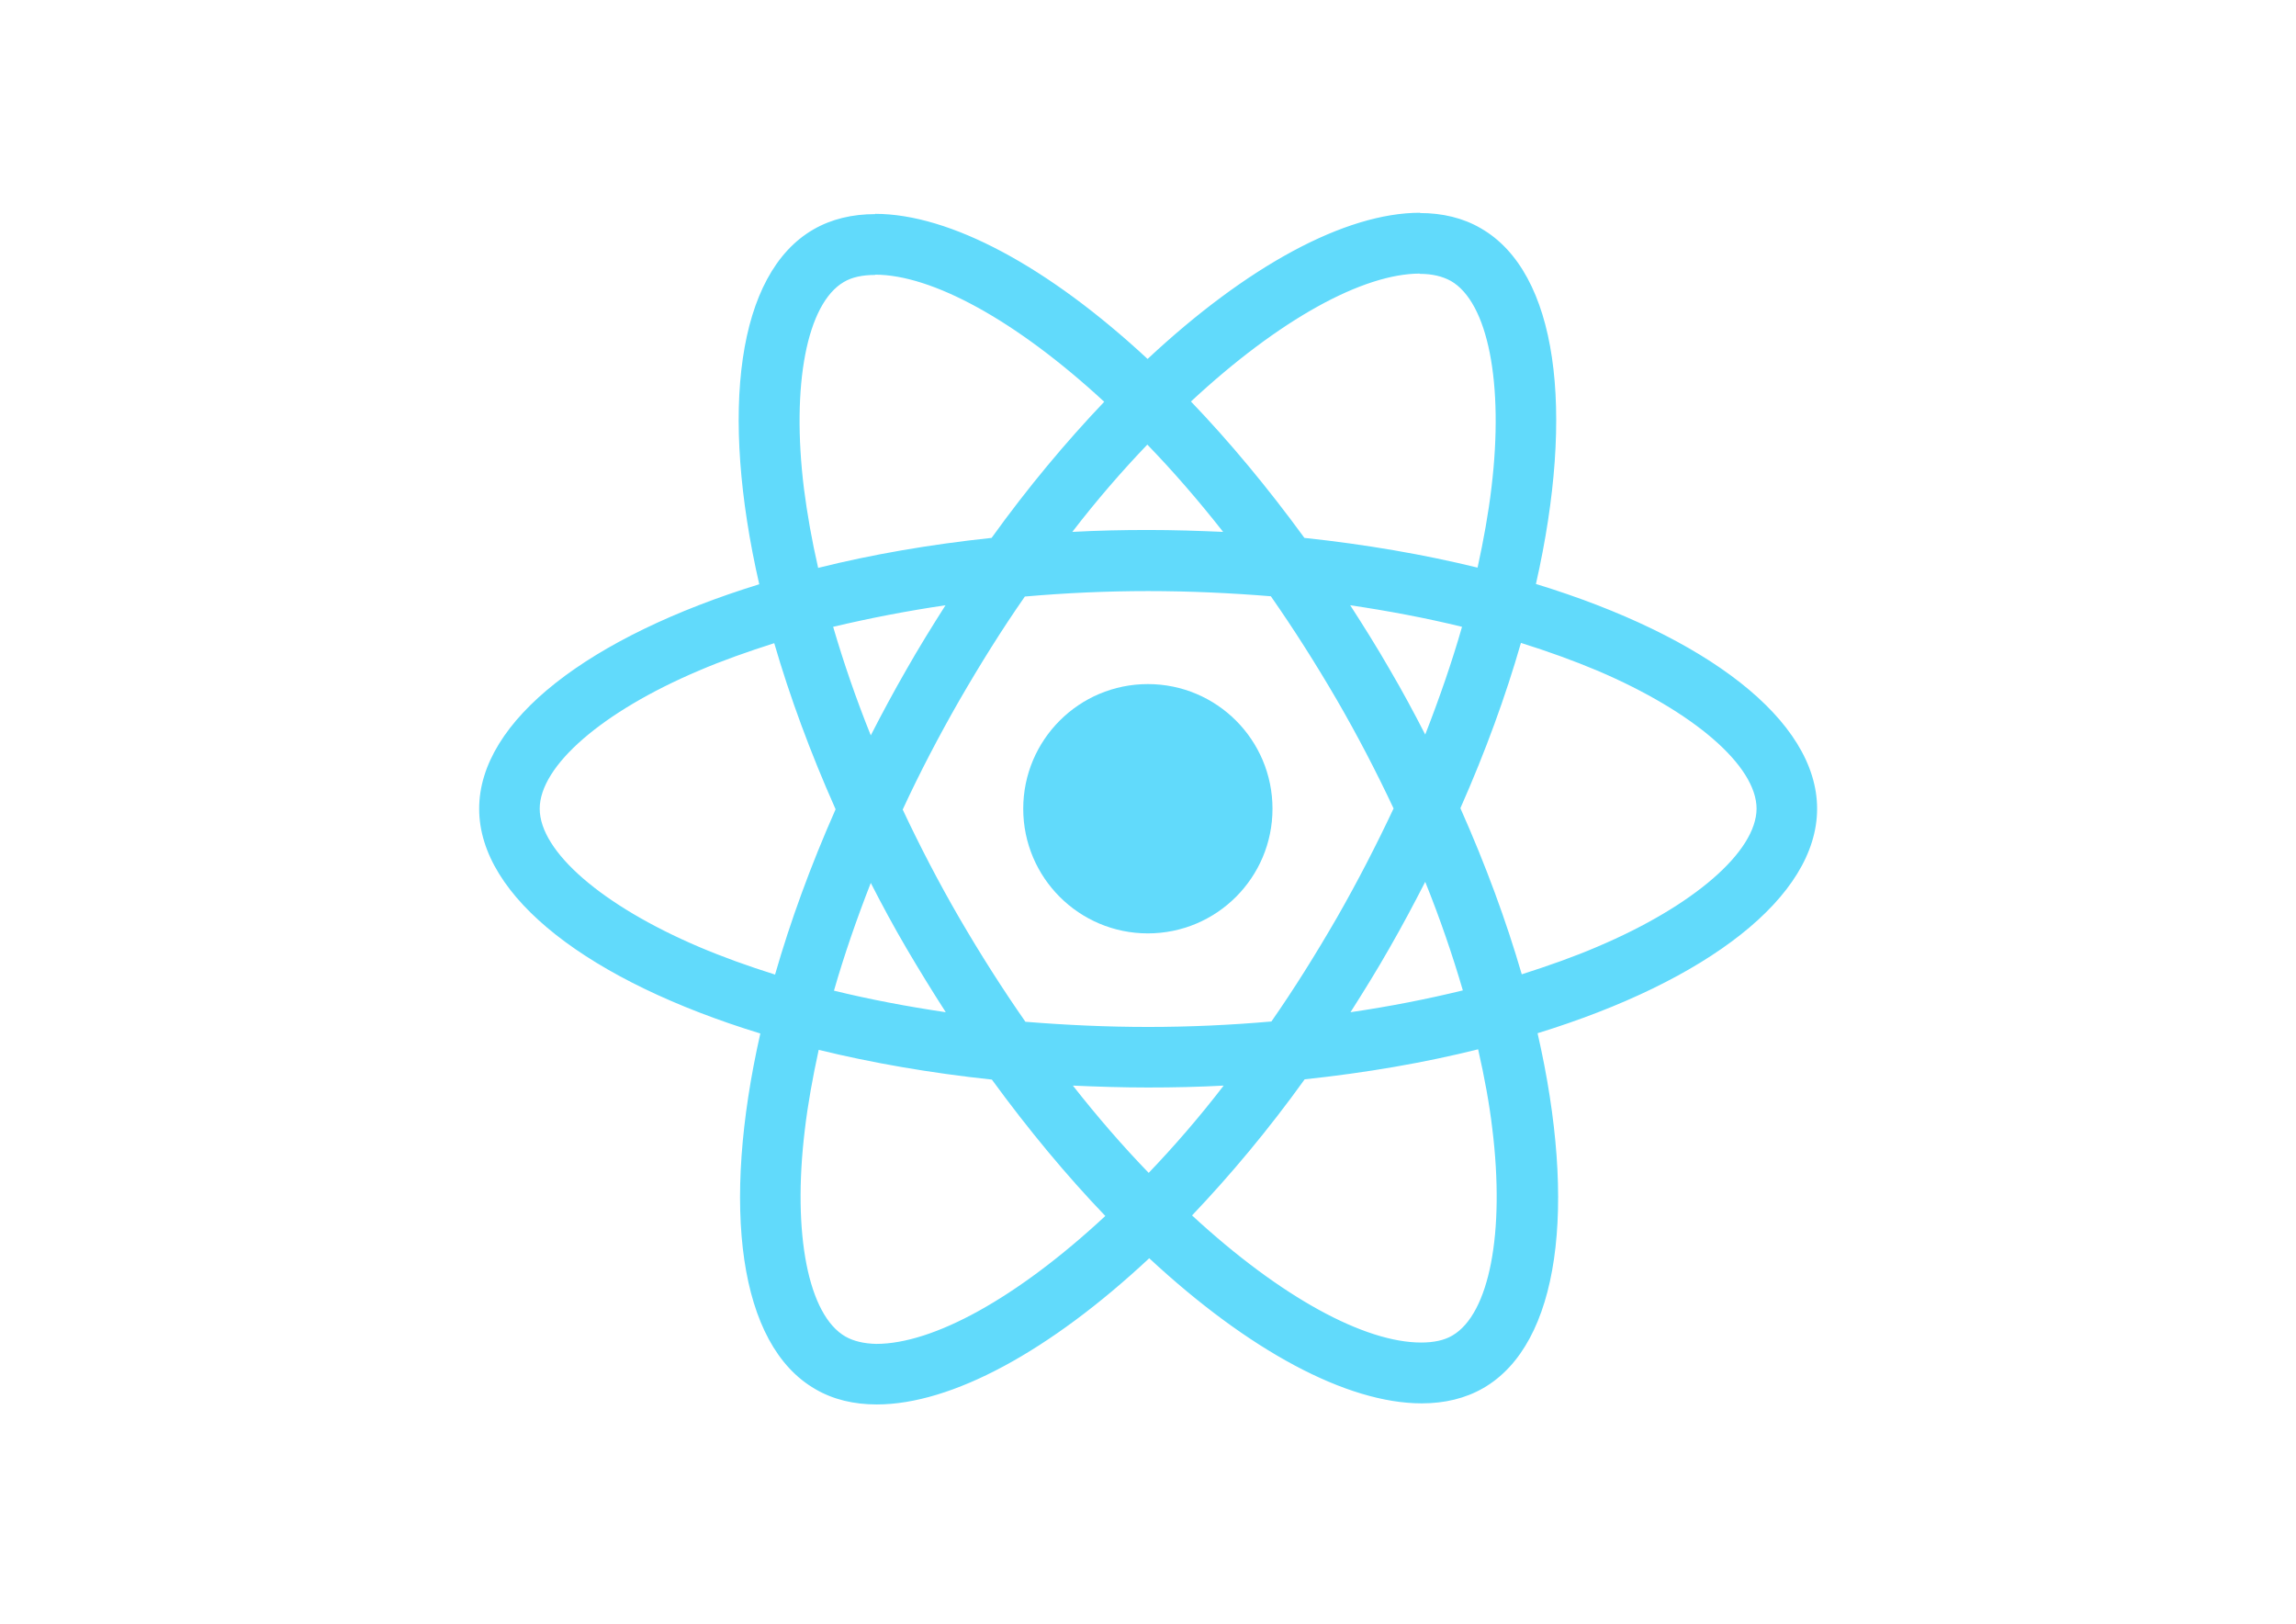
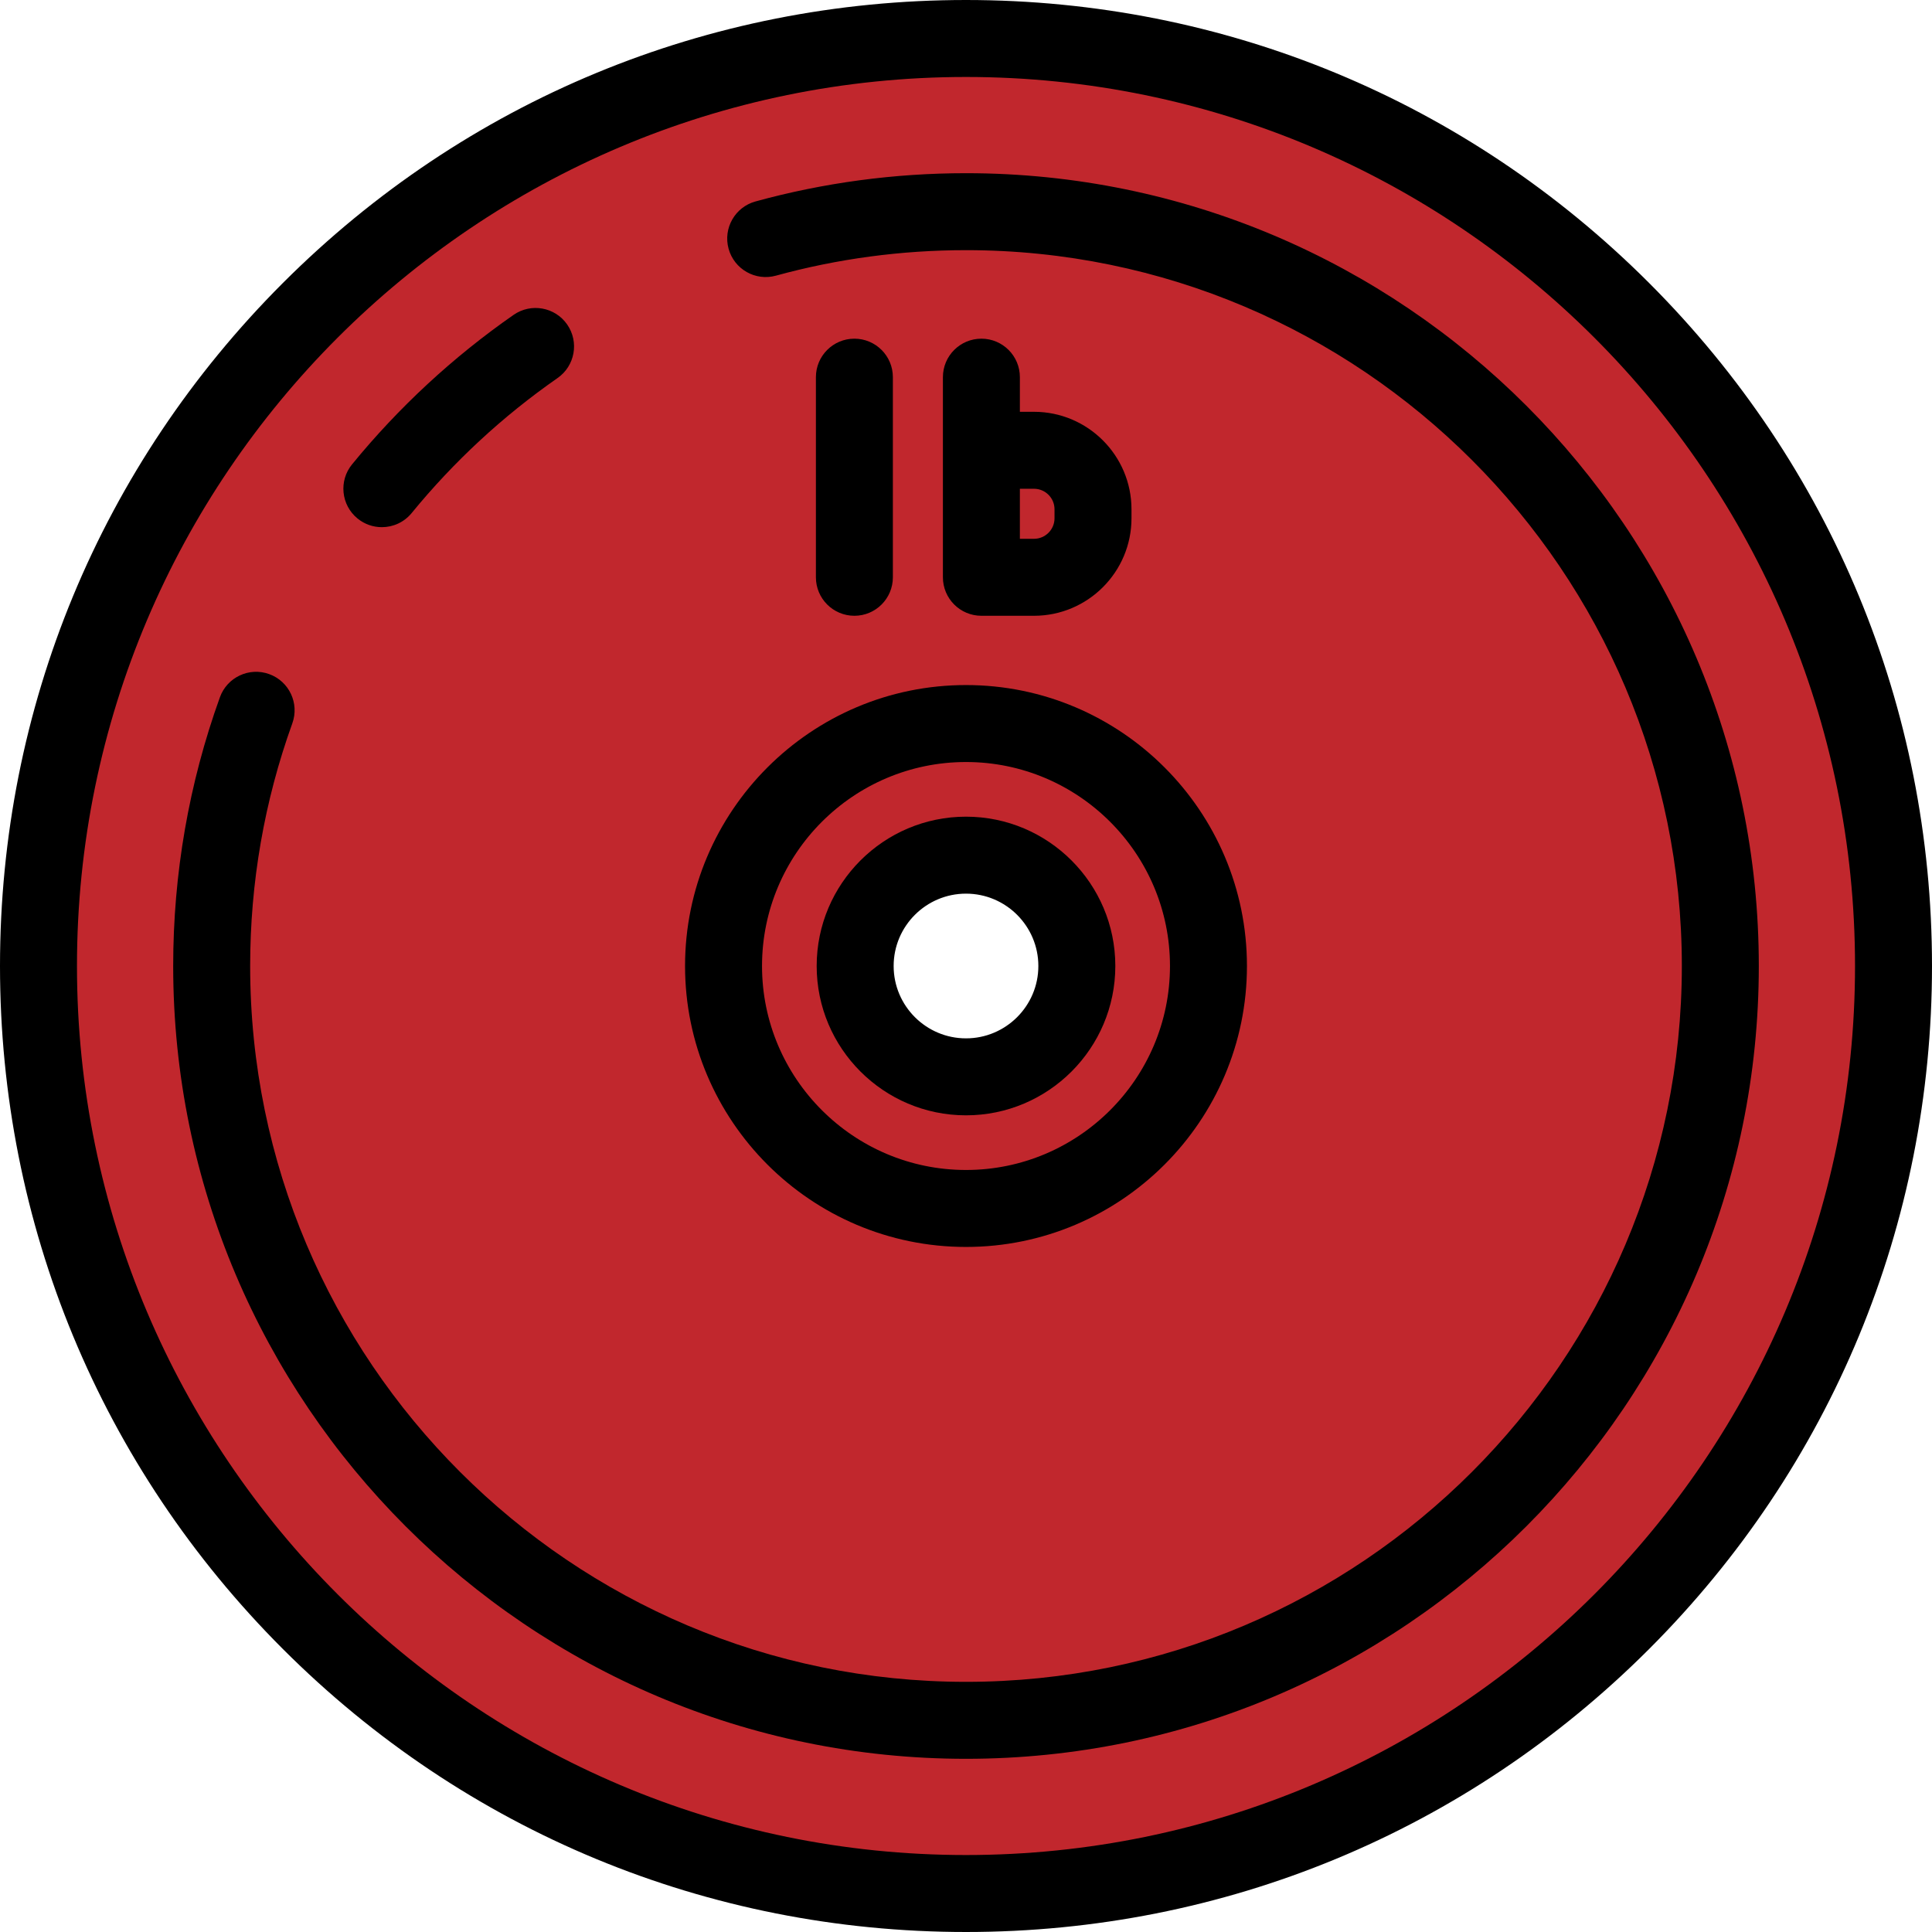
- <svg xmlns="http://www.w3.org/2000/svg" viewBox="0 0 841.9 595.3">
-   <g fill="#61DAFB">
-     <path d="M666.3 296.5c0-32.5-40.7-63.3-103.1-82.4 14.4-63.6 8-114.2-20.2-130.4-6.5-3.8-14.1-5.6-22.4-5.6v22.3c4.6 0 8.3.9 11.4 2.6 13.6 7.8 19.5 37.5 14.9 75.7-1.1 9.4-2.9 19.3-5.1 29.4-19.6-4.8-41-8.5-63.5-10.9-13.5-18.5-27.5-35.3-41.6-50 32.6-30.3 63.2-46.9 84-46.9V78c-27.5 0-63.5 19.6-99.9 53.6-36.4-33.8-72.4-53.2-99.9-53.2v22.3c20.7 0 51.4 16.5 84 46.6-14 14.7-28 31.4-41.3 49.9-22.6 2.4-44 6.1-63.6 11-2.3-10-4-19.7-5.2-29-4.7-38.2 1.1-67.9 14.6-75.8 3-1.8 6.9-2.6 11.5-2.6V78.5c-8.4 0-16 1.8-22.6 5.6-28.1 16.2-34.4 66.7-19.9 130.1-62.2 19.2-102.7 49.9-102.7 82.3 0 32.5 40.7 63.3 103.1 82.4-14.4 63.6-8 114.2 20.2 130.4 6.5 3.8 14.1 5.6 22.5 5.6 27.5 0 63.5-19.6 99.9-53.6 36.4 33.8 72.4 53.2 99.9 53.2 8.4 0 16-1.8 22.6-5.6 28.1-16.2 34.4-66.7 19.9-130.1 62-19.1 102.5-49.9 102.5-82.3zm-130.2-66.7c-3.7 12.9-8.3 26.2-13.5 39.5-4.1-8-8.4-16-13.1-24-4.6-8-9.5-15.8-14.4-23.4 14.2 2.1 27.9 4.7 41 7.9zm-45.8 106.5c-7.8 13.5-15.8 26.3-24.1 38.2-14.9 1.3-30 2-45.2 2-15.1 0-30.2-.7-45-1.9-8.3-11.9-16.4-24.6-24.2-38-7.6-13.1-14.5-26.4-20.8-39.8 6.2-13.4 13.2-26.8 20.7-39.9 7.8-13.5 15.8-26.3 24.1-38.2 14.9-1.3 30-2 45.2-2 15.1 0 30.2.7 45 1.9 8.3 11.9 16.4 24.6 24.2 38 7.6 13.1 14.5 26.4 20.8 39.8-6.3 13.4-13.2 26.8-20.7 39.9zm32.3-13c5.4 13.4 10 26.8 13.8 39.8-13.1 3.2-26.9 5.9-41.2 8 4.9-7.7 9.8-15.6 14.4-23.7 4.6-8 8.9-16.1 13-24.1zM421.2 430c-9.3-9.6-18.6-20.3-27.8-32 9 .4 18.2.7 27.5.7 9.4 0 18.7-.2 27.8-.7-9 11.7-18.3 22.4-27.5 32zm-74.4-58.9c-14.2-2.1-27.9-4.7-41-7.9 3.7-12.9 8.3-26.2 13.5-39.5 4.1 8 8.4 16 13.1 24 4.7 8 9.5 15.8 14.4 23.4zM420.7 163c9.3 9.6 18.6 20.3 27.8 32-9-.4-18.2-.7-27.5-.7-9.4 0-18.7.2-27.8.7 9-11.7 18.3-22.4 27.5-32zm-74 58.9c-4.9 7.7-9.8 15.6-14.4 23.7-4.6 8-8.9 16-13 24-5.4-13.4-10-26.8-13.8-39.8 13.1-3.1 26.9-5.8 41.2-7.9zm-90.5 125.2c-35.4-15.1-58.3-34.9-58.3-50.6 0-15.7 22.9-35.6 58.3-50.6 8.6-3.7 18-7 27.7-10.1 5.7 19.6 13.2 40 22.5 60.9-9.2 20.8-16.6 41.1-22.2 60.6-9.9-3.1-19.3-6.5-28-10.2zM310 490c-13.6-7.8-19.5-37.5-14.9-75.7 1.1-9.4 2.9-19.3 5.1-29.4 19.6 4.8 41 8.5 63.5 10.9 13.5 18.5 27.5 35.3 41.6 50-32.6 30.3-63.2 46.9-84 46.9-4.5-.1-8.3-1-11.3-2.7zm237.2-76.2c4.7 38.2-1.1 67.9-14.6 75.8-3 1.8-6.9 2.6-11.5 2.6-20.7 0-51.4-16.5-84-46.6 14-14.7 28-31.4 41.3-49.9 22.6-2.4 44-6.1 63.6-11 2.3 10.1 4.1 19.8 5.2 29.1zm38.5-66.7c-8.6 3.7-18 7-27.7 10.1-5.7-19.6-13.2-40-22.5-60.9 9.2-20.8 16.6-41.1 22.2-60.6 9.9 3.1 19.3 6.5 28.1 10.2 35.4 15.1 58.3 34.9 58.3 50.6-.1 15.7-23 35.6-58.4 50.6zM320.8 78.4z" />
-     <circle cx="420.9" cy="296.5" r="45.7" />
-     <path d="M520.5 78.1z" />
+ <svg xmlns="http://www.w3.org/2000/svg" version="1.1" id="Layer_1" x="0px" y="0px" viewBox="0 0 502 502" style="enable-background:new 0 0 502 502;" xml:space="preserve">
+   <g>
+     <path style="fill:#C1272D;" d="M251,10C117.899,10,10,117.899,10,251s107.899,241,241,241s241-107.899,241-241S384.101,10,251,10z    M251,279.8c-15.906,0-28.8-12.894-28.8-28.8s12.894-28.8,28.8-28.8s28.8,12.894,28.8,28.8S266.906,279.8,251,279.8z" />
+     <g>
+       <path d="M428.484,73.516C381.076,26.108,318.044,0,251,0S120.924,26.108,73.516,73.516S0,183.956,0,251    s26.108,130.076,73.516,177.484S183.956,502,251,502s130.076-26.108,177.484-73.516S502,318.044,502,251    S475.892,120.924,428.484,73.516z M251,482C123.626,482,20,378.374,20,251S123.626,20,251,20s231,103.626,231,231    S378.374,482,251,482z" />
+       <path d="M251,289.8c21.394,0,38.8-17.406,38.8-38.8s-17.406-38.8-38.8-38.8s-38.8,17.406-38.8,38.8S229.606,289.8,251,289.8z     M251,232.2c10.366,0,18.8,8.434,18.8,18.8s-8.434,18.8-18.8,18.8s-18.8-8.434-18.8-18.8S240.634,232.2,251,232.2z" />
+       <path d="M251,45c-18.559,0-36.961,2.47-54.694,7.342c-5.326,1.463-8.457,6.966-6.994,12.292c1.462,5.326,6.967,8.457,12.292,6.994    C217.611,67.23,234.231,65,251,65c102.561,0,186,83.439,186,186s-83.439,186-186,186S65,353.561,65,251    c0-21.658,3.686-42.871,10.956-63.051c1.872-5.196-0.823-10.925-6.019-12.797c-5.194-1.874-10.925,0.822-12.797,6.019    C49.084,203.531,45,227.025,45,251c0,113.589,92.411,206,206,206s206-92.411,206-206S364.589,45,251,45z" />
+       <path d="M92.89,134.717c1.858,1.521,4.099,2.261,6.326,2.261c2.896,0,5.769-1.252,7.746-3.668    c10.96-13.397,23.715-25.2,37.91-35.081c4.533-3.155,5.65-9.388,2.495-13.92s-9.388-5.648-13.92-2.495    c-15.713,10.938-29.832,24.002-41.963,38.832C87.985,124.919,88.615,131.22,92.89,134.717z" />
+       <path d="M178,251c0,40.252,32.748,73,73,73s73-32.748,73-73s-32.748-73-73-73S178,210.748,178,251z M251,198    c29.224,0,53,23.776,53,53s-23.776,53-53,53s-53-23.776-53-53S221.776,198,251,198z" />
+       <path d="M232,150V98c0-5.523-4.477-10-10-10s-10,4.477-10,10v52c0,5.523,4.477,10,10,10S232,155.523,232,150z" />
+       <path d="M245,150c0,5.523,4.477,10,10,10h13.667C282.635,160,294,148.635,294,134.667v-2.333C294,118.365,282.635,107,268.667,107    H265v-9c0-5.523-4.477-10-10-10s-10,4.477-10,10V150z M268.667,127c2.941,0,5.333,2.393,5.333,5.333v2.333    c0,2.941-2.393,5.333-5.333,5.333H265v-13h3.667V127z" />
+     </g>
  </g>
+   <g>
+ </g>
+   <g>
+ </g>
+   <g>
+ </g>
+   <g>
+ </g>
+   <g>
+ </g>
+   <g>
+ </g>
+   <g>
+ </g>
+   <g>
+ </g>
+   <g>
+ </g>
+   <g>
+ </g>
+   <g>
+ </g>
+   <g>
+ </g>
+   <g>
+ </g>
+   <g>
+ </g>
+   <g>
+ </g>
</svg>
